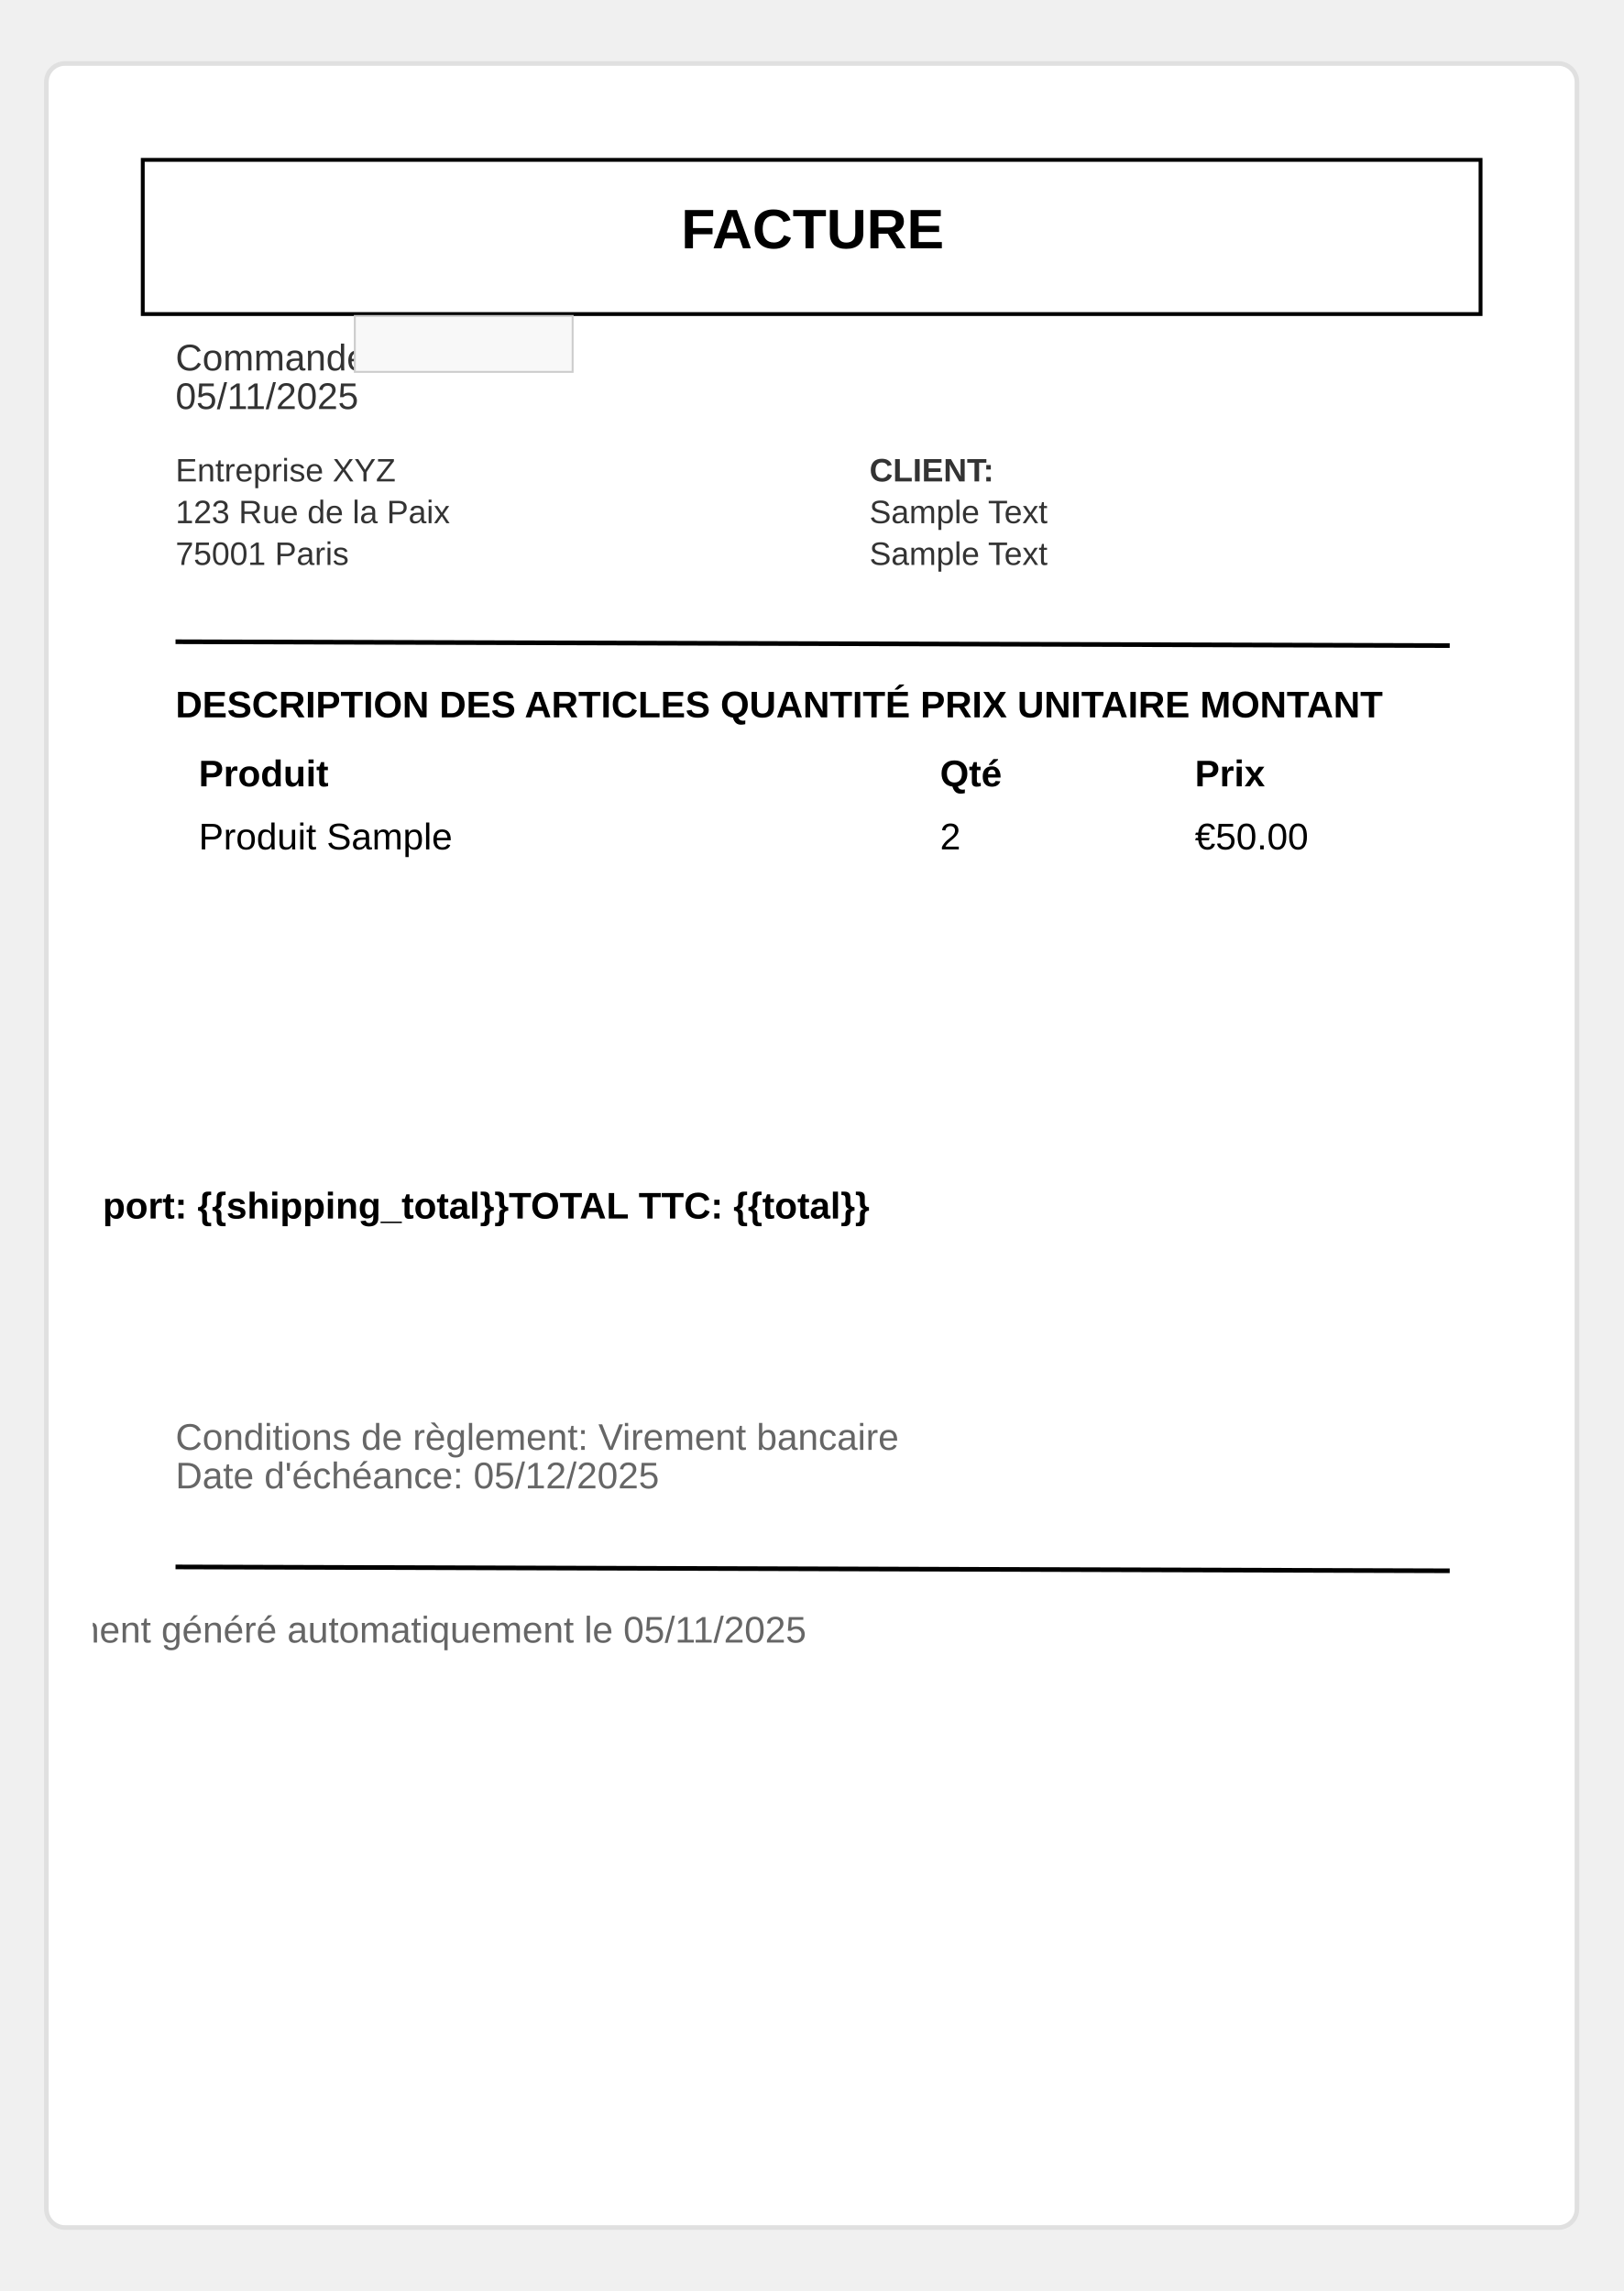
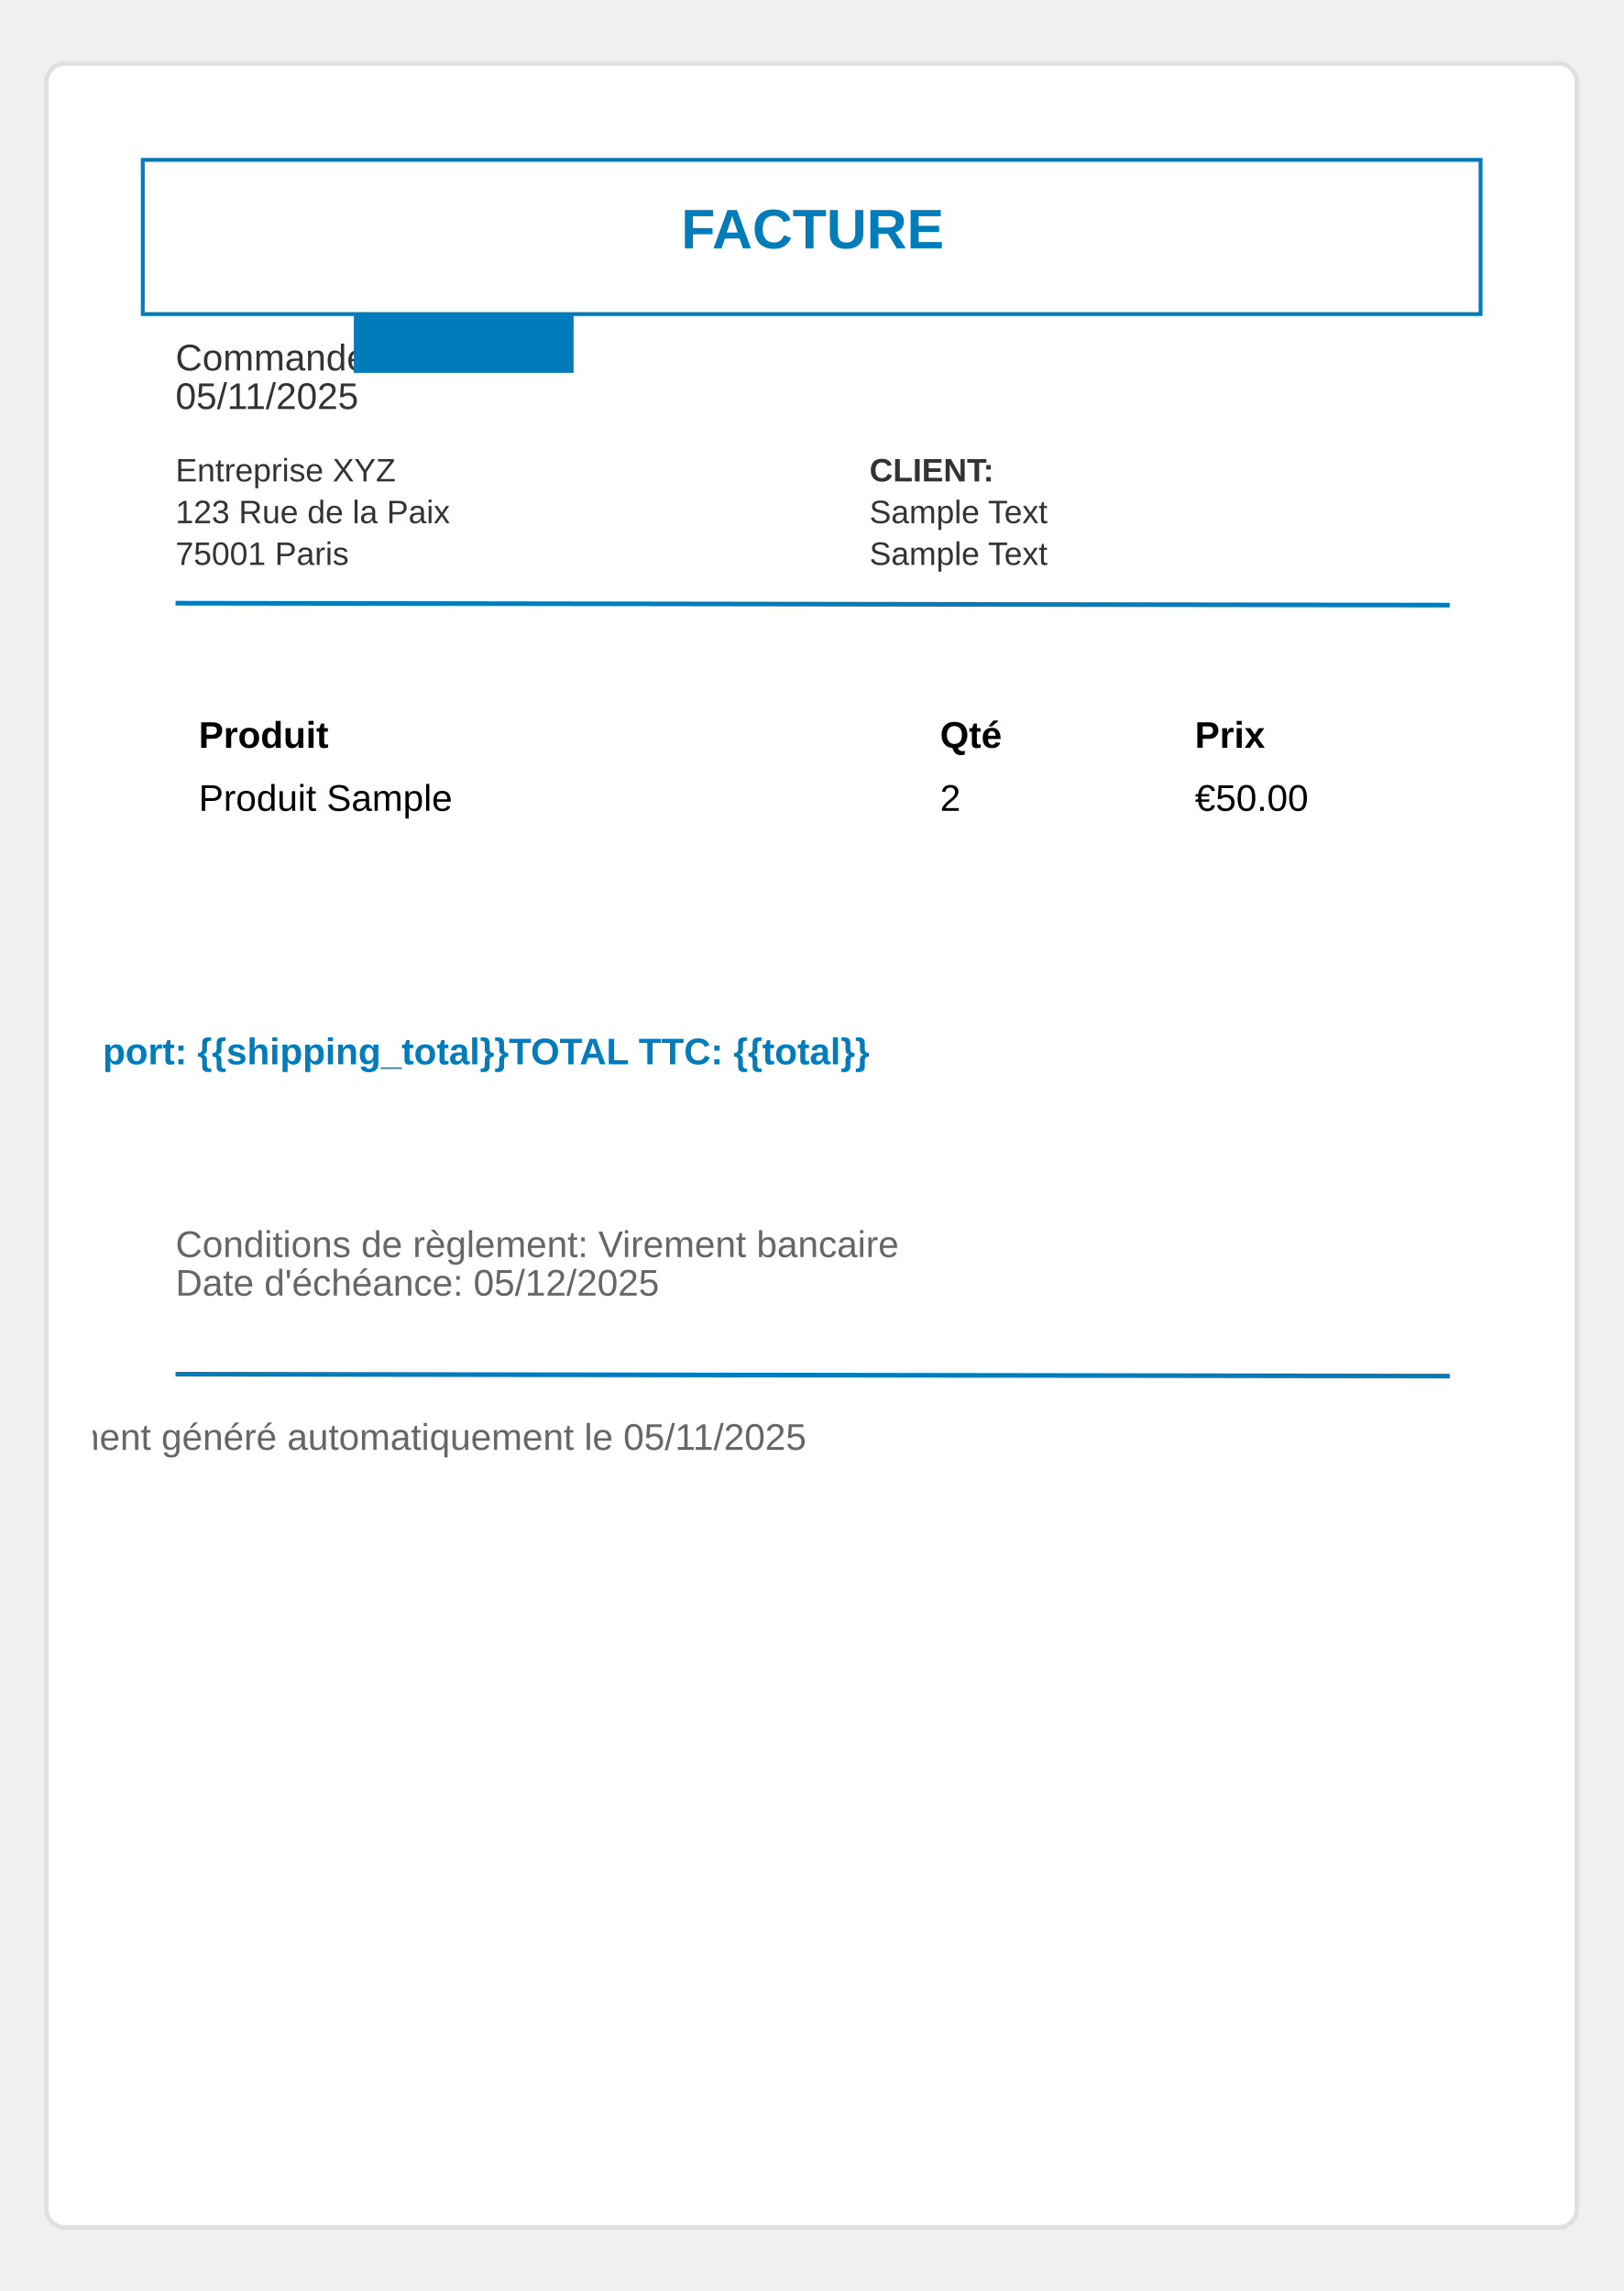
<svg xmlns="http://www.w3.org/2000/svg" width="350" height="494" viewBox="0 0 350 494">
  <rect x="12" y="15.69" width="330" height="466.62" fill="#f0f0f0" rx="4" />
  <rect x="10" y="13.69" width="330" height="466.62" fill="#ffffff" stroke="#e0e0e0" stroke-width="1" rx="4" />
  <defs>
    <clipPath id="pageClip">
      <rect x="10" y="13.69" width="330" height="466.62" />
    </clipPath>
  </defs>
  <g id="page-content" transform="translate(10,13.69)" clip-path="url(#pageClip)">
    <g id="header">
-       <rect x="20.781" y="20.781" width="288.438" height="33.249" fill="#ffffff" stroke="#000000" stroke-width="0.831" />
-       <text x="27.846" y="140.997" font-family="Arial" font-size="8" fill="#000000" text-anchor="start" font-weight="bold">DESCRIPTION DES ARTICLES	QUANTITÉ	PRIX UNITAIRE	MONTANT</text>
+       <rect x="20.781" y="20.781" width="288.438" height="33.249" fill="#ffffff" stroke="#007cba" stroke-width="0.831" />
+       <text x="27.846" y="132.685" font-family="Arial" font-size="8" fill="#ffffff" text-anchor="start" font-weight="bold">DESCRIPTION DES ARTICLES	QUANTITÉ	PRIX UNITAIRE	MONTANT</text>
    </g>
    <g id="company-info">
      <text x="27.846" y="90.123" font-family="Arial" font-size="7" fill="#333333">Entreprise XYZ</text>
      <text x="27.846" y="99.123" font-family="Arial" font-size="7" fill="#333333">123 Rue de la Paix</text>
      <text x="27.846" y="108.123" font-family="Arial" font-size="7" fill="#333333">75001 Paris</text>
    </g>
    <g id="customer-info">
      <text x="177.469" y="90.123" font-family="Arial" font-size="7" fill="#333333" font-weight="bold">CLIENT:</text>
      <text x="177.469" y="99.123" font-family="Arial" font-size="7" fill="#333333" font-weight="normal">Sample Text</text>
      <text x="177.469" y="108.123" font-family="Arial" font-size="7" fill="#333333" font-weight="normal">Sample Text</text>
    </g>
    <g id="order-info">
-       <text x="165.208" y="39.846" font-family="Arial" font-size="12" fill="#000000" text-anchor="middle" font-weight="bold">FACTURE</text>
+       <text x="165.208" y="39.846" font-family="Arial" font-size="12" fill="#007cba" text-anchor="middle" font-weight="bold">FACTURE</text>
      <text x="27.846" y="66.186" font-family="Arial" font-size="8" fill="#333333" text-anchor="start">Commande #12345</text>
      <text x="27.846" y="74.499" font-family="Arial" font-size="8" fill="#333333" text-anchor="start">05/11/2025</text>
-       <line x1="27.846" y1="124.685" x2="302.569" y2="125.516" stroke="#000000" stroke-width="1" />
-       <text x="177.469" y="249.058" font-family="Arial" font-size="8" fill="#000000" text-anchor="end" font-weight="bold">Sous-total HT: {{subtotal}}
+       <line x1="27.846" y1="116.373" x2="302.569" y2="116.788" stroke="#007cba" stroke-width="1" />
+       <text x="177.469" y="215.809" font-family="Arial" font-size="8" fill="#007cba" text-anchor="end" font-weight="bold">Sous-total HT: {{subtotal}}
TVA: {{tax}}
Frais de port: {{shipping_total}}

TOTAL TTC: {{total}}</text>
-       <text x="27.846" y="298.932" font-family="Arial" font-size="8" fill="#666666" text-anchor="start">Conditions de règlement: Virement bancaire</text>
-       <text x="27.846" y="307.244" font-family="Arial" font-size="8" fill="#666666" text-anchor="start">Date d'échéance: 05/12/2025</text>
-       <line x1="27.846" y1="324.181" x2="302.569" y2="325.013" stroke="#000000" stroke-width="1" />
+       <text x="27.846" y="257.37" font-family="Arial" font-size="8" fill="#666666" text-anchor="start">Conditions de règlement: Virement bancaire</text>
+       <text x="27.846" y="265.683" font-family="Arial" font-size="8" fill="#666666" text-anchor="start">Date d'échéance: 05/12/2025</text>
+       <line x1="27.846" y1="282.62" x2="302.569" y2="283.035" stroke="#007cba" stroke-width="1" />
    </g>
    <g id="products-table">
-       <rect x="27.846" y="145.466" width="274.723" height="14.4" fill="#ffffff" />
-       <text x="32.846" y="155.866" font-family="Arial" font-size="8" fill="#000000" font-weight="bold">Produit</text>
-       <text x="192.68" y="155.866" font-family="Arial" font-size="8" fill="#000000" font-weight="bold">Qté</text>
-       <text x="247.625" y="155.866" font-family="Arial" font-size="8" fill="#000000" font-weight="bold">Prix</text>
-       <text x="32.846" y="169.466" font-family="Arial" font-size="8" fill="#000000">Produit Sample</text>
-       <text x="192.68" y="169.466" font-family="Arial" font-size="8" fill="#000000">2</text>
-       <text x="247.625" y="169.466" font-family="Arial" font-size="8" fill="#000000">€50.00</text>
+       <rect x="27.846" y="137.154" width="274.723" height="14.4" fill="#ffffff" />
+       <text x="32.846" y="147.554" font-family="Arial" font-size="8" fill="#000000" font-weight="bold">Produit</text>
+       <text x="192.68" y="147.554" font-family="Arial" font-size="8" fill="#000000" font-weight="bold">Qté</text>
+       <text x="247.625" y="147.554" font-family="Arial" font-size="8" fill="#000000" font-weight="bold">Prix</text>
+       <text x="32.846" y="161.154" font-family="Arial" font-size="8" fill="#000000">Produit Sample</text>
+       <text x="192.68" y="161.154" font-family="Arial" font-size="8" fill="#000000">2</text>
+       <text x="247.625" y="161.154" font-family="Arial" font-size="8" fill="#000000">€50.00</text>
    </g>
    <g id="order-totals">
-       <rect x="66.499" y="54.446" width="46.965" height="12.053" fill="#f8f8f8" stroke="#cccccc" stroke-width="0.416" />
+       <rect x="66.499" y="54.446" width="46.965" height="12.053" fill="#007cba" stroke="#007cba" stroke-width="0.416" />
    </g>
    <g id="footer">
-       <text x="27.846" y="340.494" font-family="Arial" font-size="8" fill="#666666" text-anchor="middle">Merci de votre confiance - Document généré automatiquement le 05/11/2025</text>
+       <text x="27.846" y="298.932" font-family="Arial" font-size="8" fill="#666666" text-anchor="middle">Merci de votre confiance - Document généré automatiquement le 05/11/2025</text>
    </g>
  </g>
</svg>
